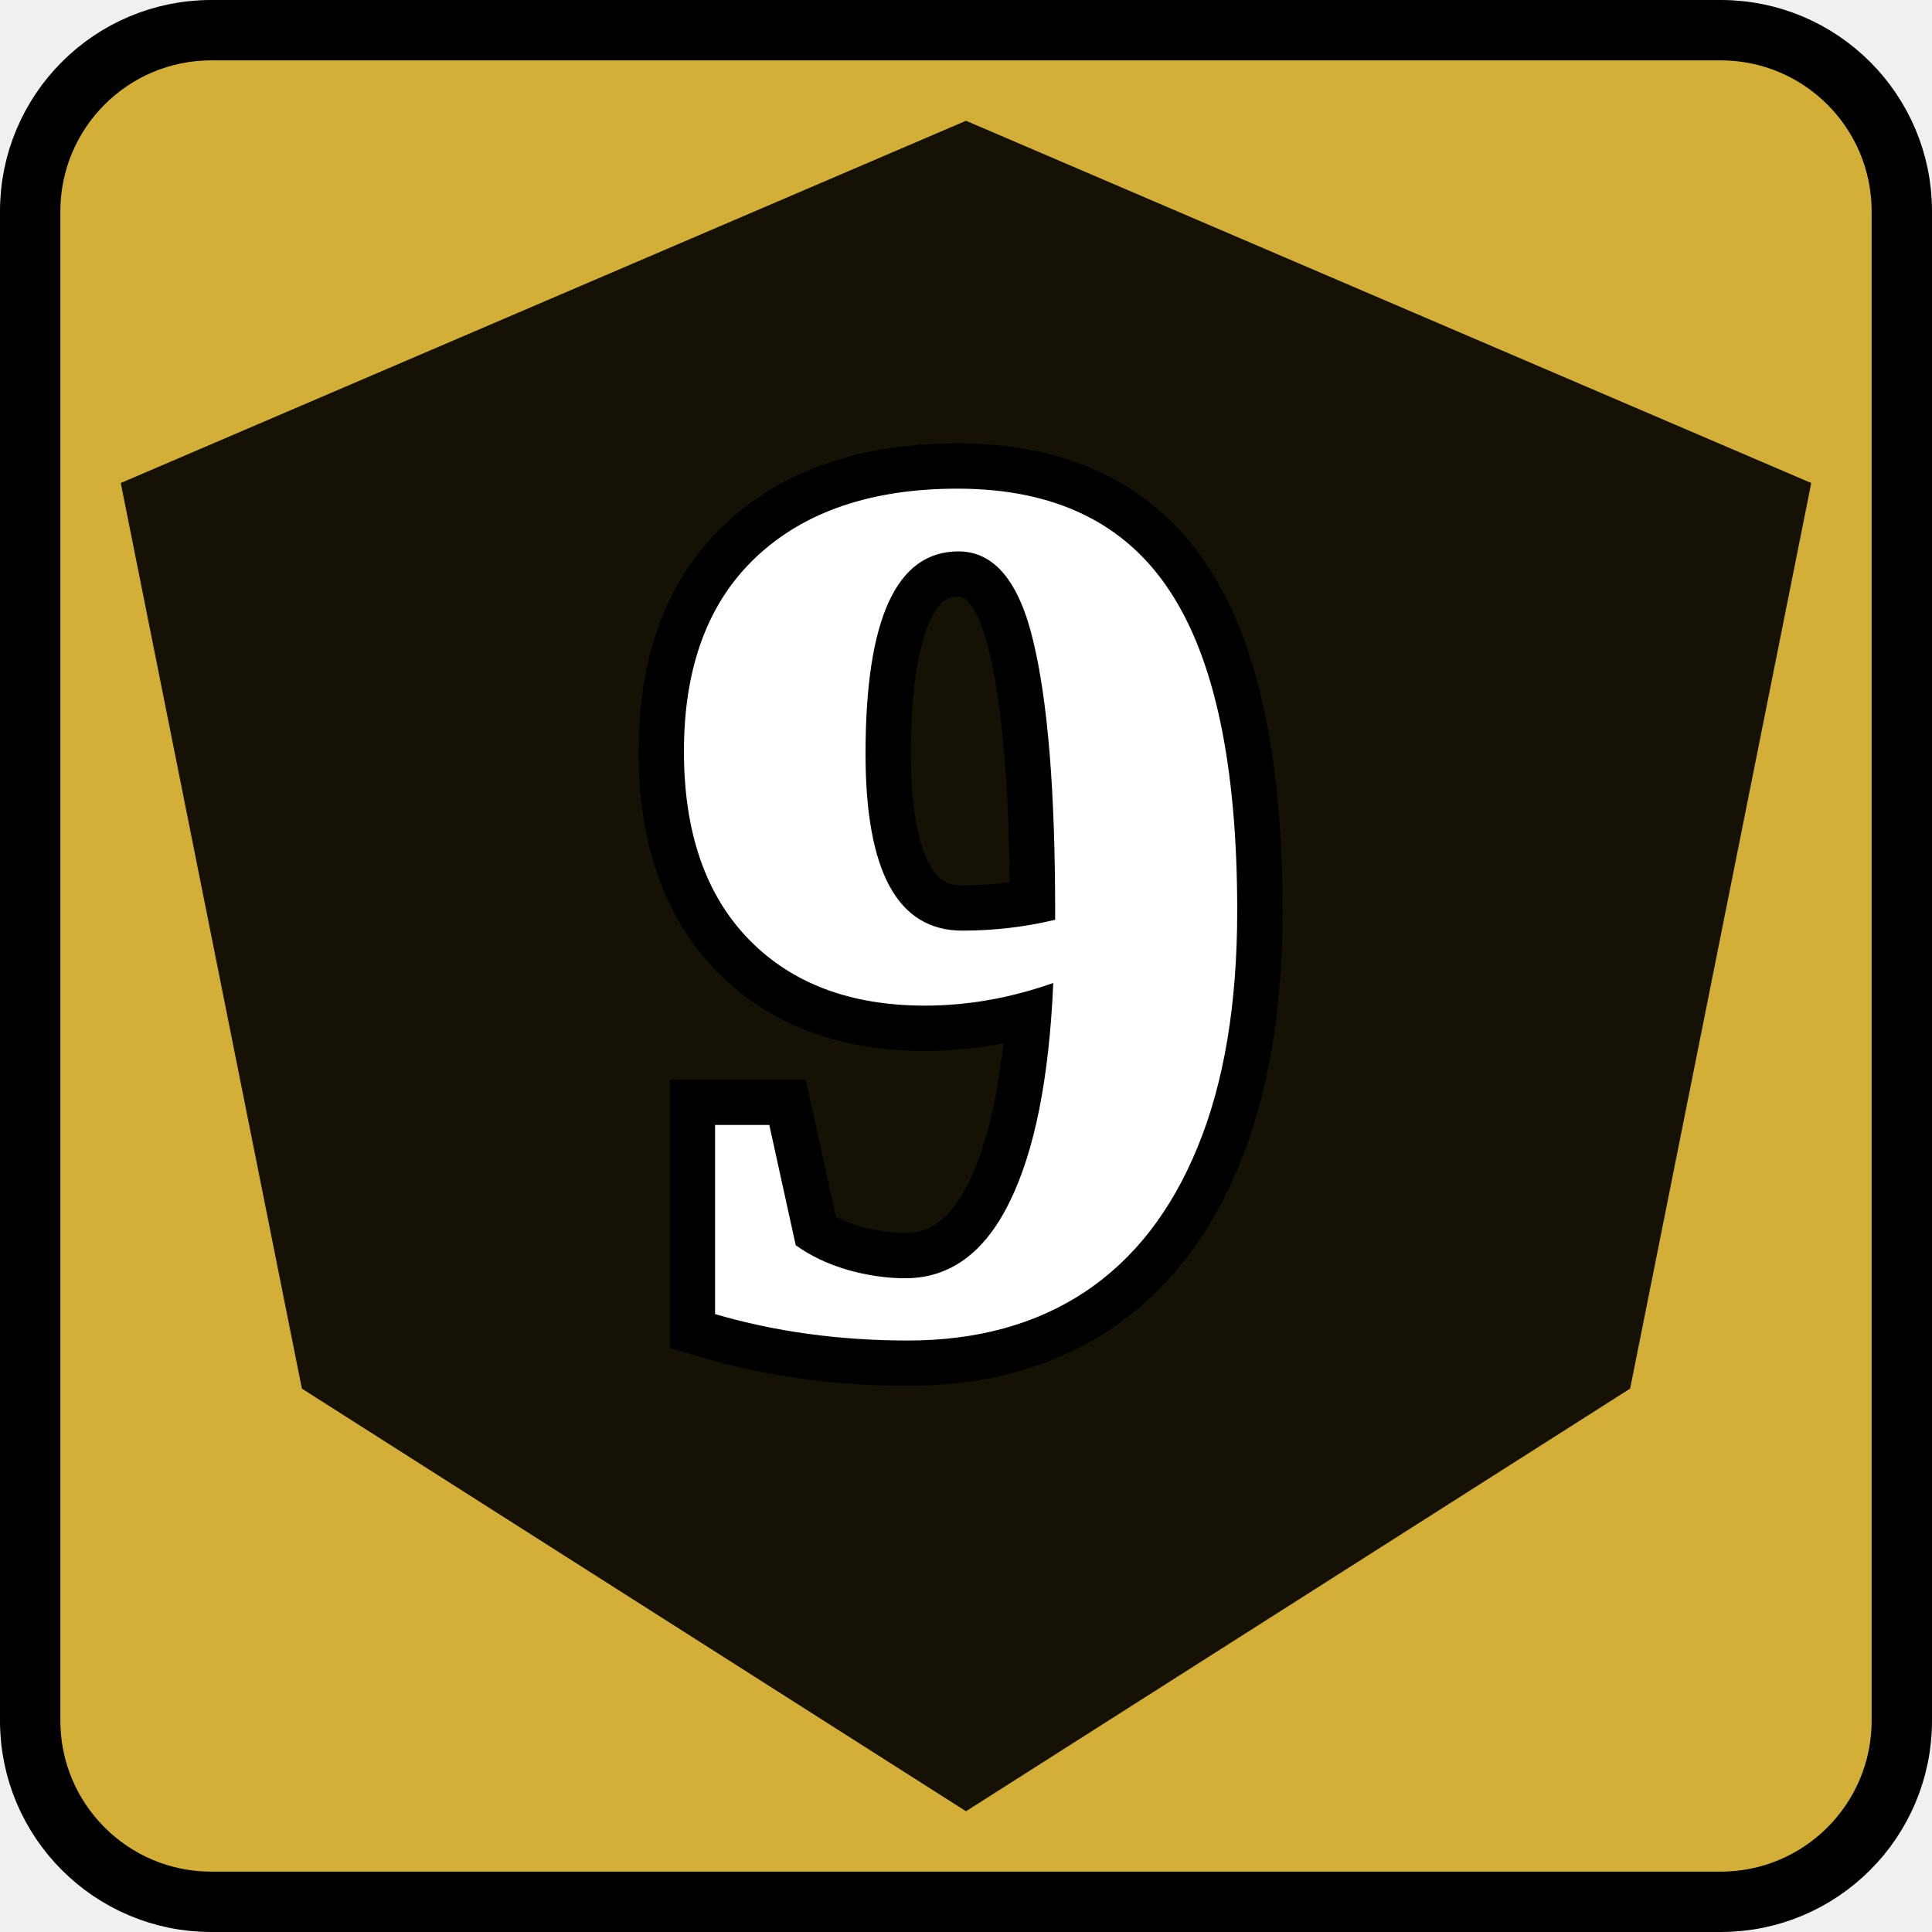
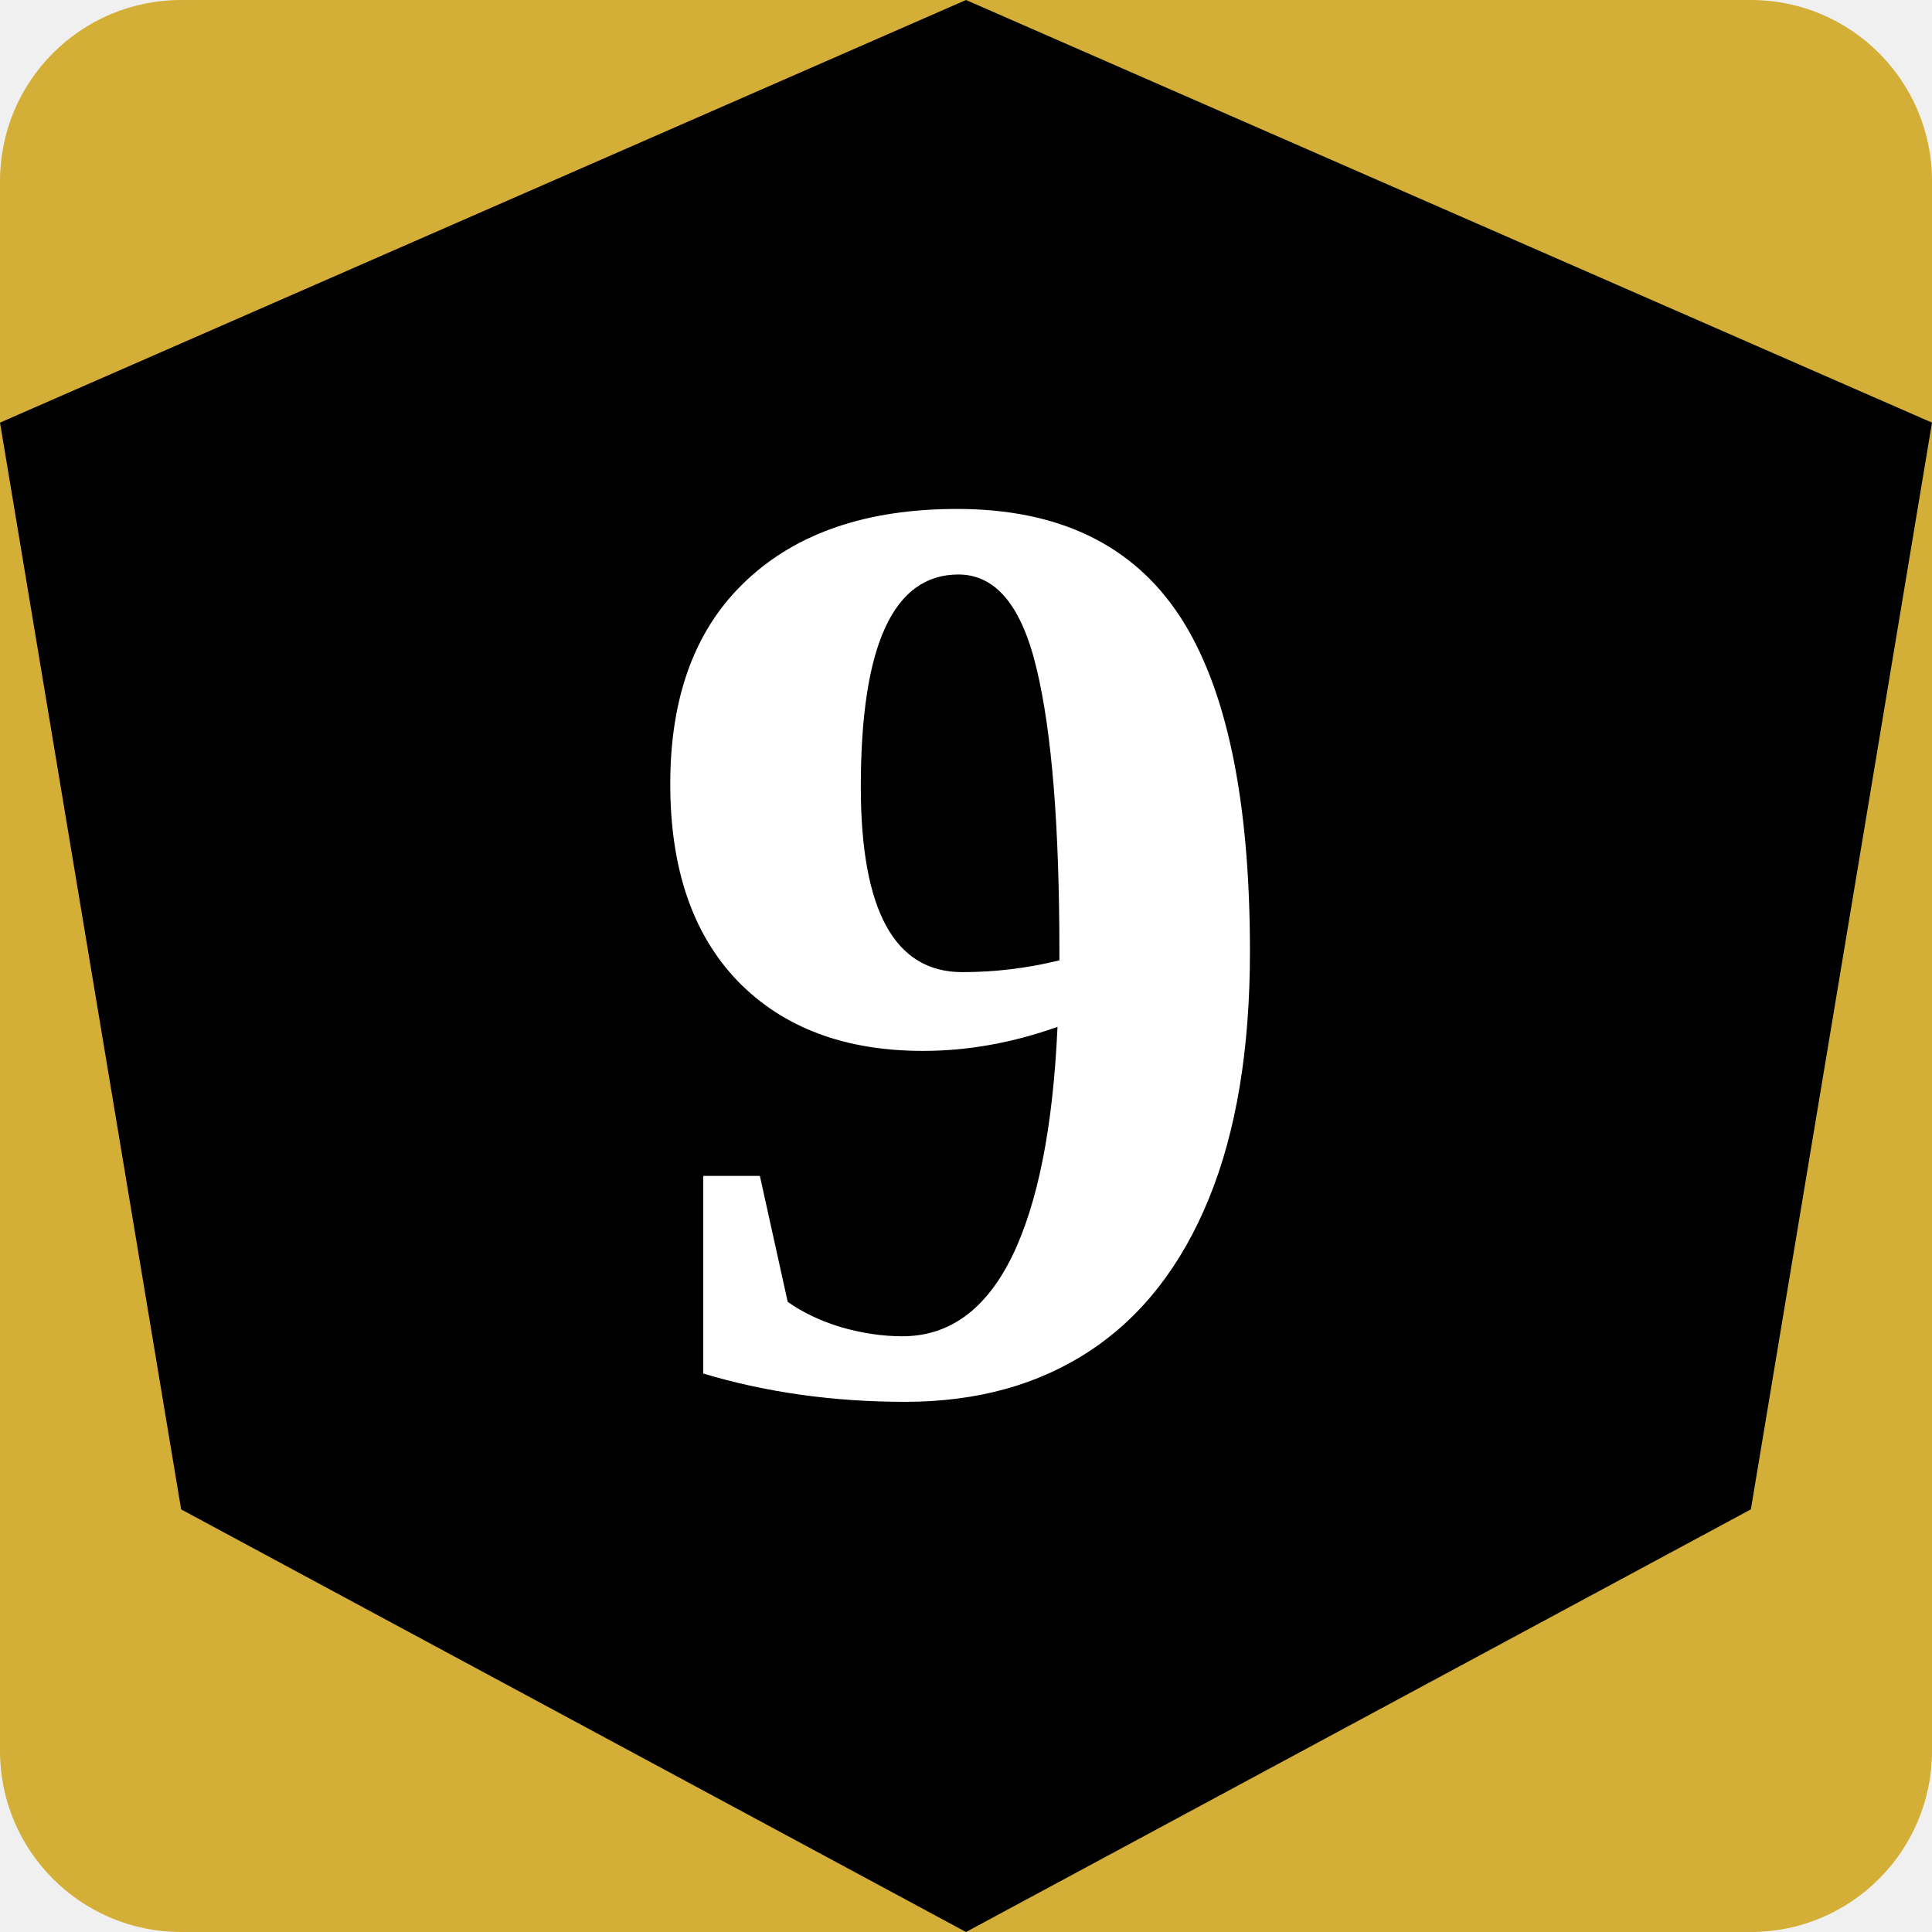
<svg xmlns="http://www.w3.org/2000/svg" width="64" height="64" viewBox="0 0 64 64">
-   <rect x="1" y="1" width="62" height="62" rx="6" fill="#d4af37" stroke="#000" stroke-width="2" />
-   <path d="M32 4            L60 16            L54 46            L32 60            L10 46            L4 16 Z" fill="rgba(0,0,0,0.9)" />
-   <text x="32" y="44" text-anchor="middle" font-size="42" font-weight="900" fill="#fff" stroke="#000" stroke-width="3" paint-order="stroke">
+   <rect x="0" y="0" width="64" height="64" rx="6" fill="#d4af37" />
+   <path d="M32 0            L64 14            L58 50            L32 64            L6 50            L0 14 Z" fill="#000" />
+   <text x="32" y="46" text-anchor="middle" font-size="44" font-weight="900" fill="#fff" stroke="#000" stroke-width="2" paint-order="stroke">
    9
  </text>
</svg>
